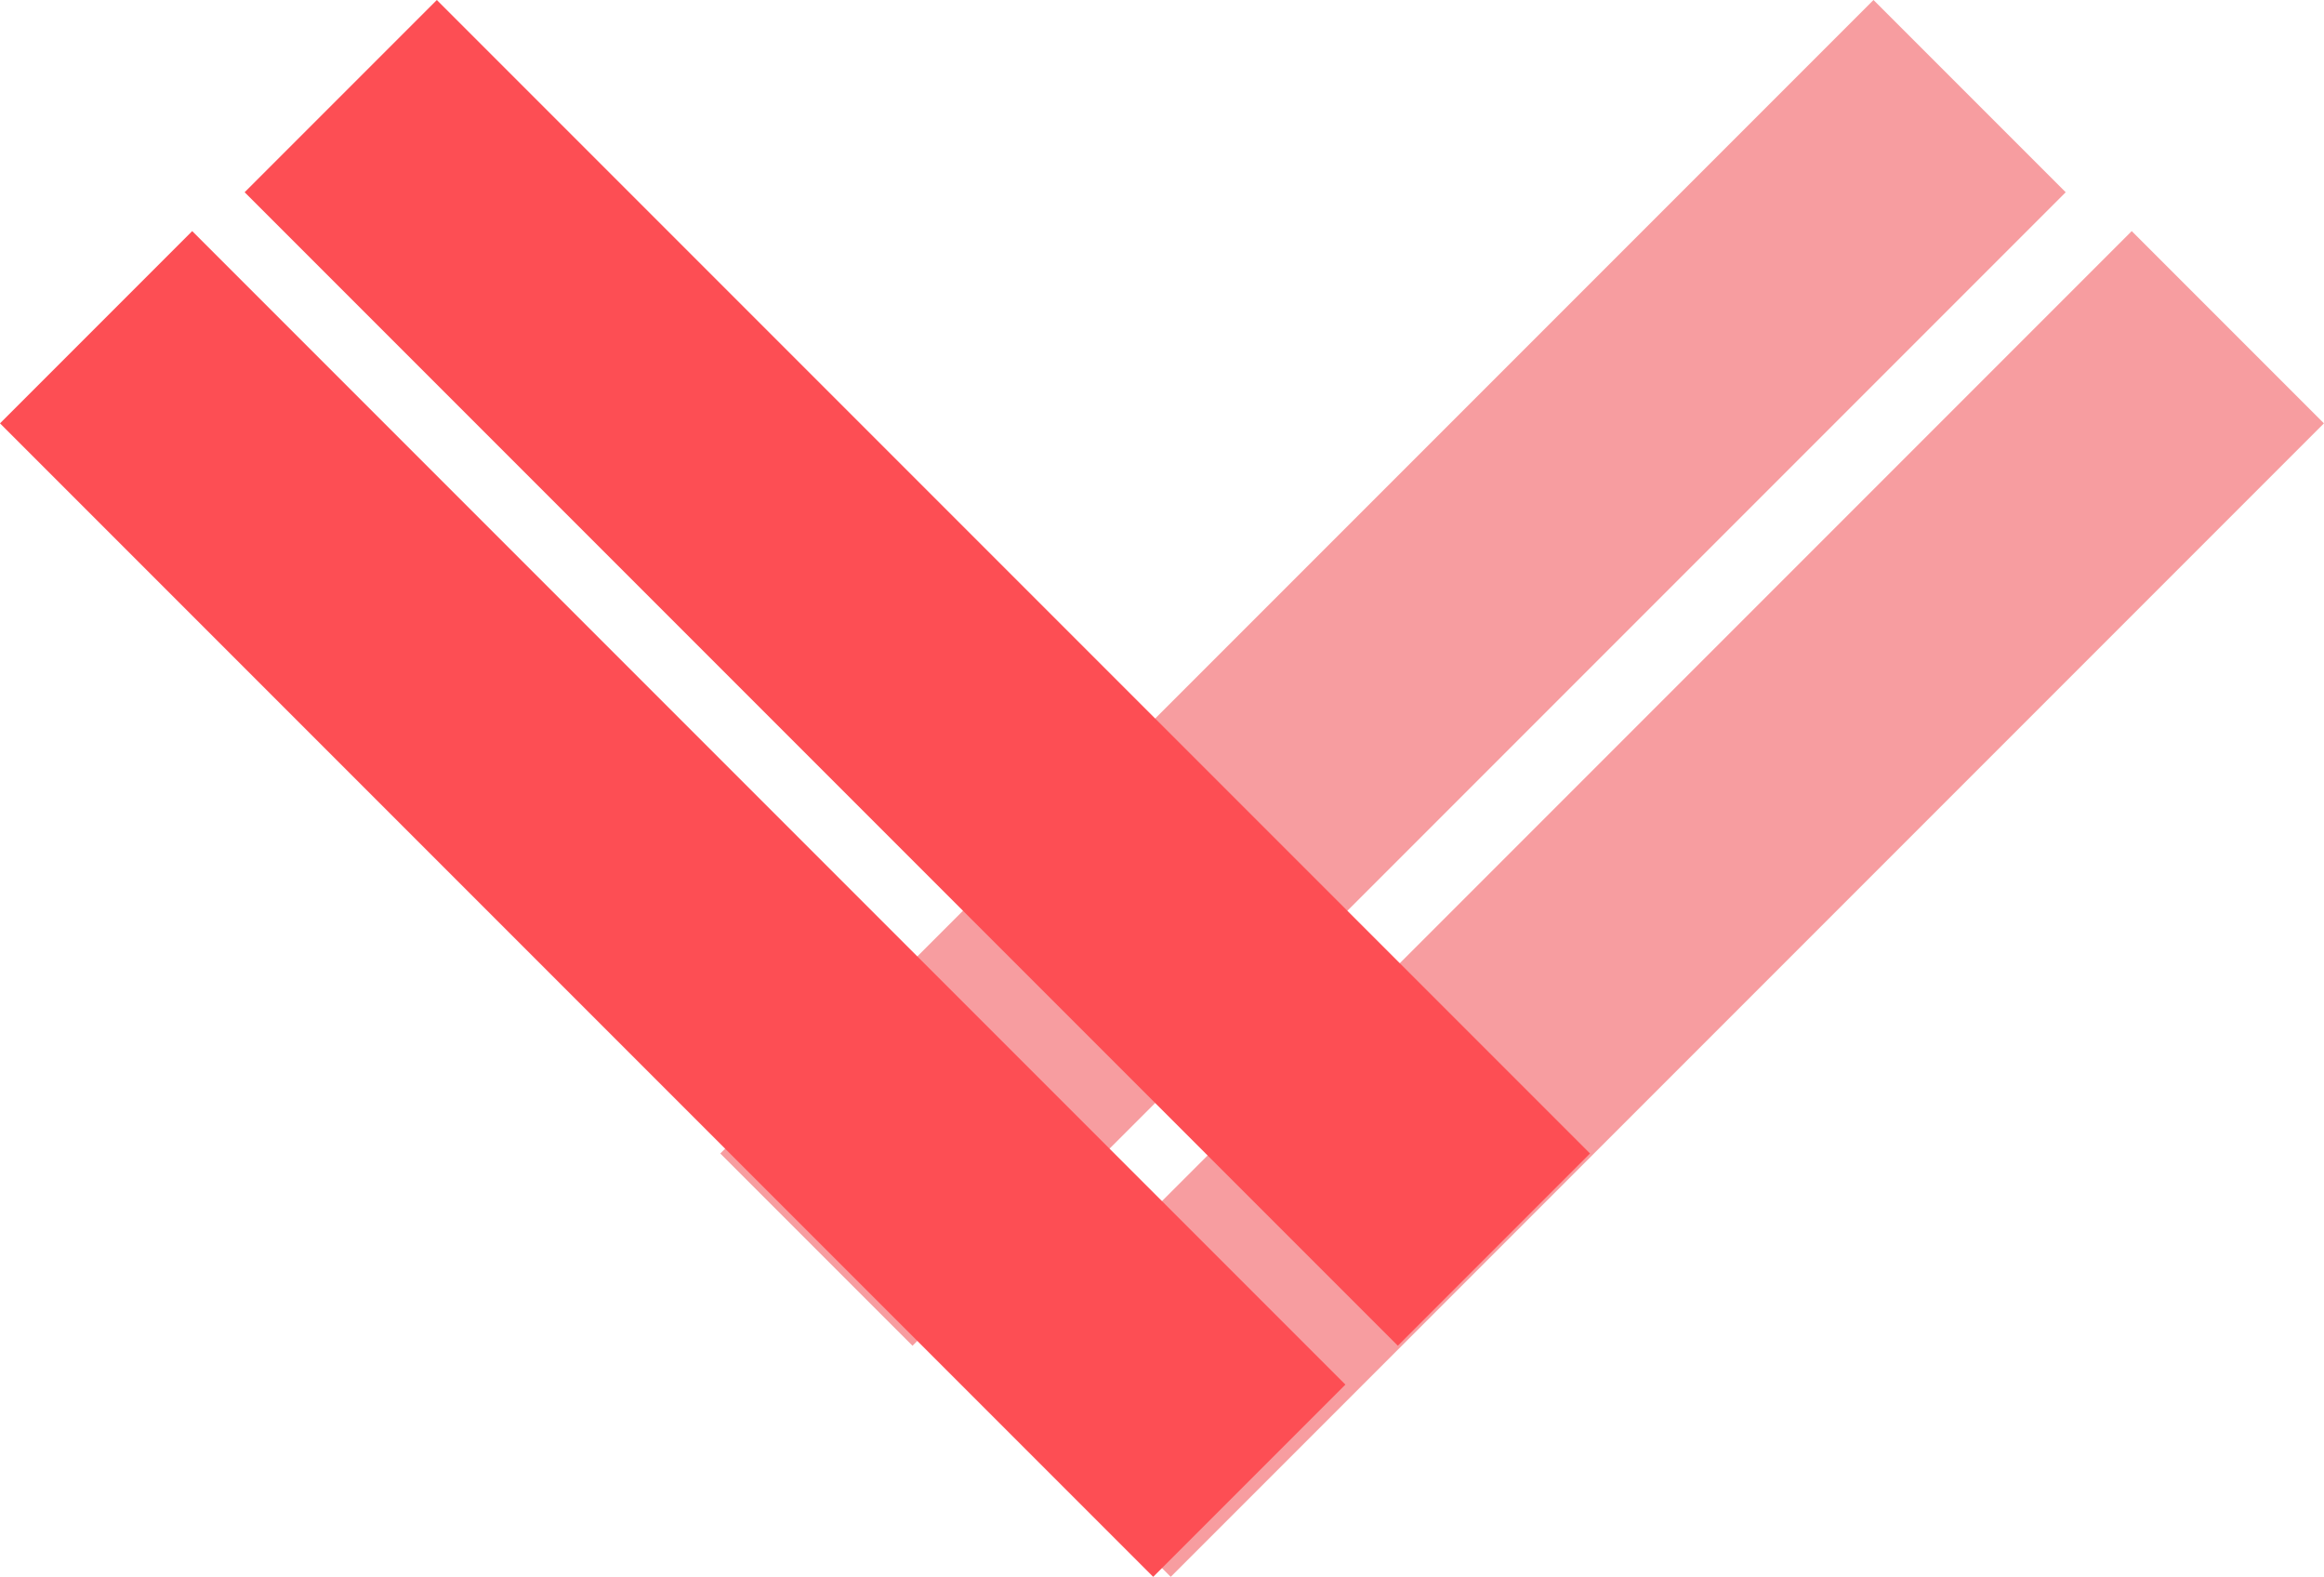
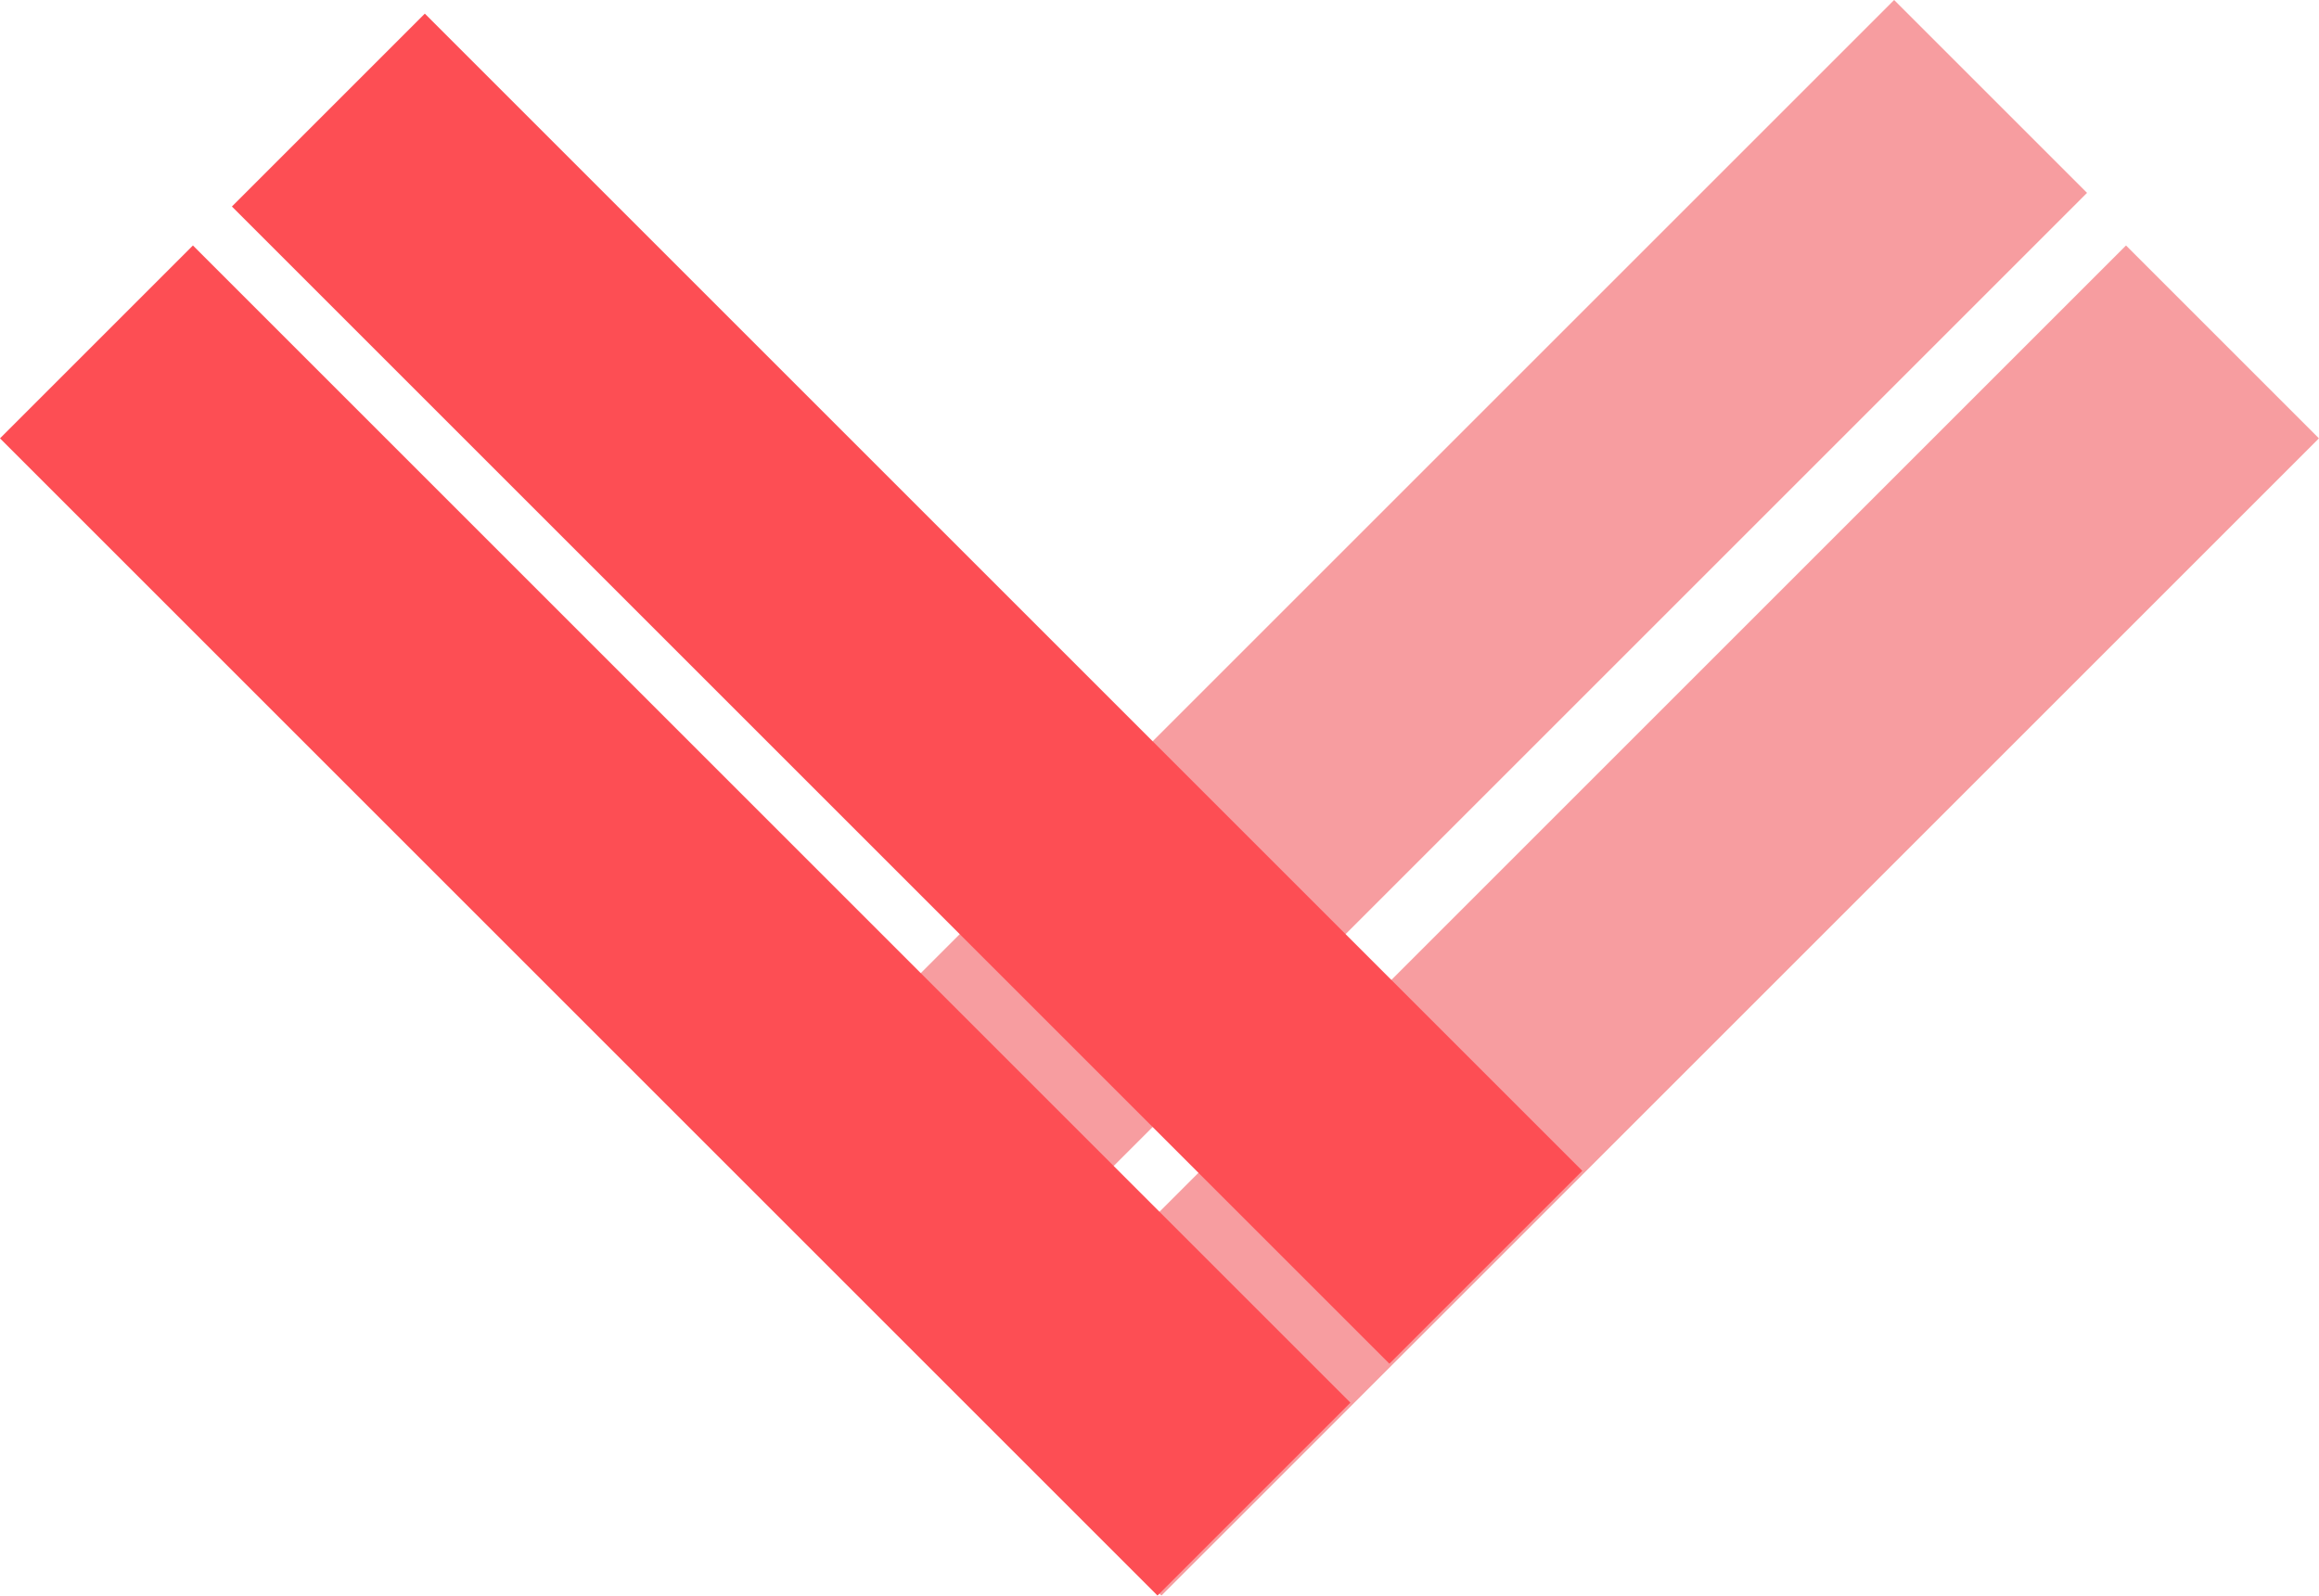
- <svg xmlns="http://www.w3.org/2000/svg" width="171" height="116" viewBox="0 0 171 116" fill="none">
-   <rect x="72" y="101.853" width="120" height="20" transform="rotate(-45 72 101.853)" fill="#F79DA0" />
-   <rect x="53" y="84.853" width="120" height="20" transform="rotate(-45 53 84.8528)" fill="#F79DA0" />
-   <rect x="84.853" y="115.995" width="120" height="20" transform="rotate(-135 84.8528 115.995)" fill="#FD4E54" />
-   <rect x="102.853" y="98.995" width="120" height="20" transform="rotate(-135 102.853 98.9949)" fill="#FD4E54" />
+ <svg xmlns="http://www.w3.org/2000/svg" width="170" height="117" viewBox="0 0 170 117" fill="none">
+   <rect x="71" y="102.853" width="120" height="20" transform="rotate(-45 71 102.853)" fill="#F79DA0" />
+   <rect x="54" y="84.853" width="120" height="20" transform="rotate(-45 54 84.8528)" fill="#F79DA0" />
+   <rect x="84.853" y="116.995" width="120" height="20" transform="rotate(-135 84.8528 116.995)" fill="#FD4E54" />
+   <rect x="101.853" y="99.995" width="120" height="20" transform="rotate(-135 101.853 99.9949)" fill="#FD4E54" />
</svg>
